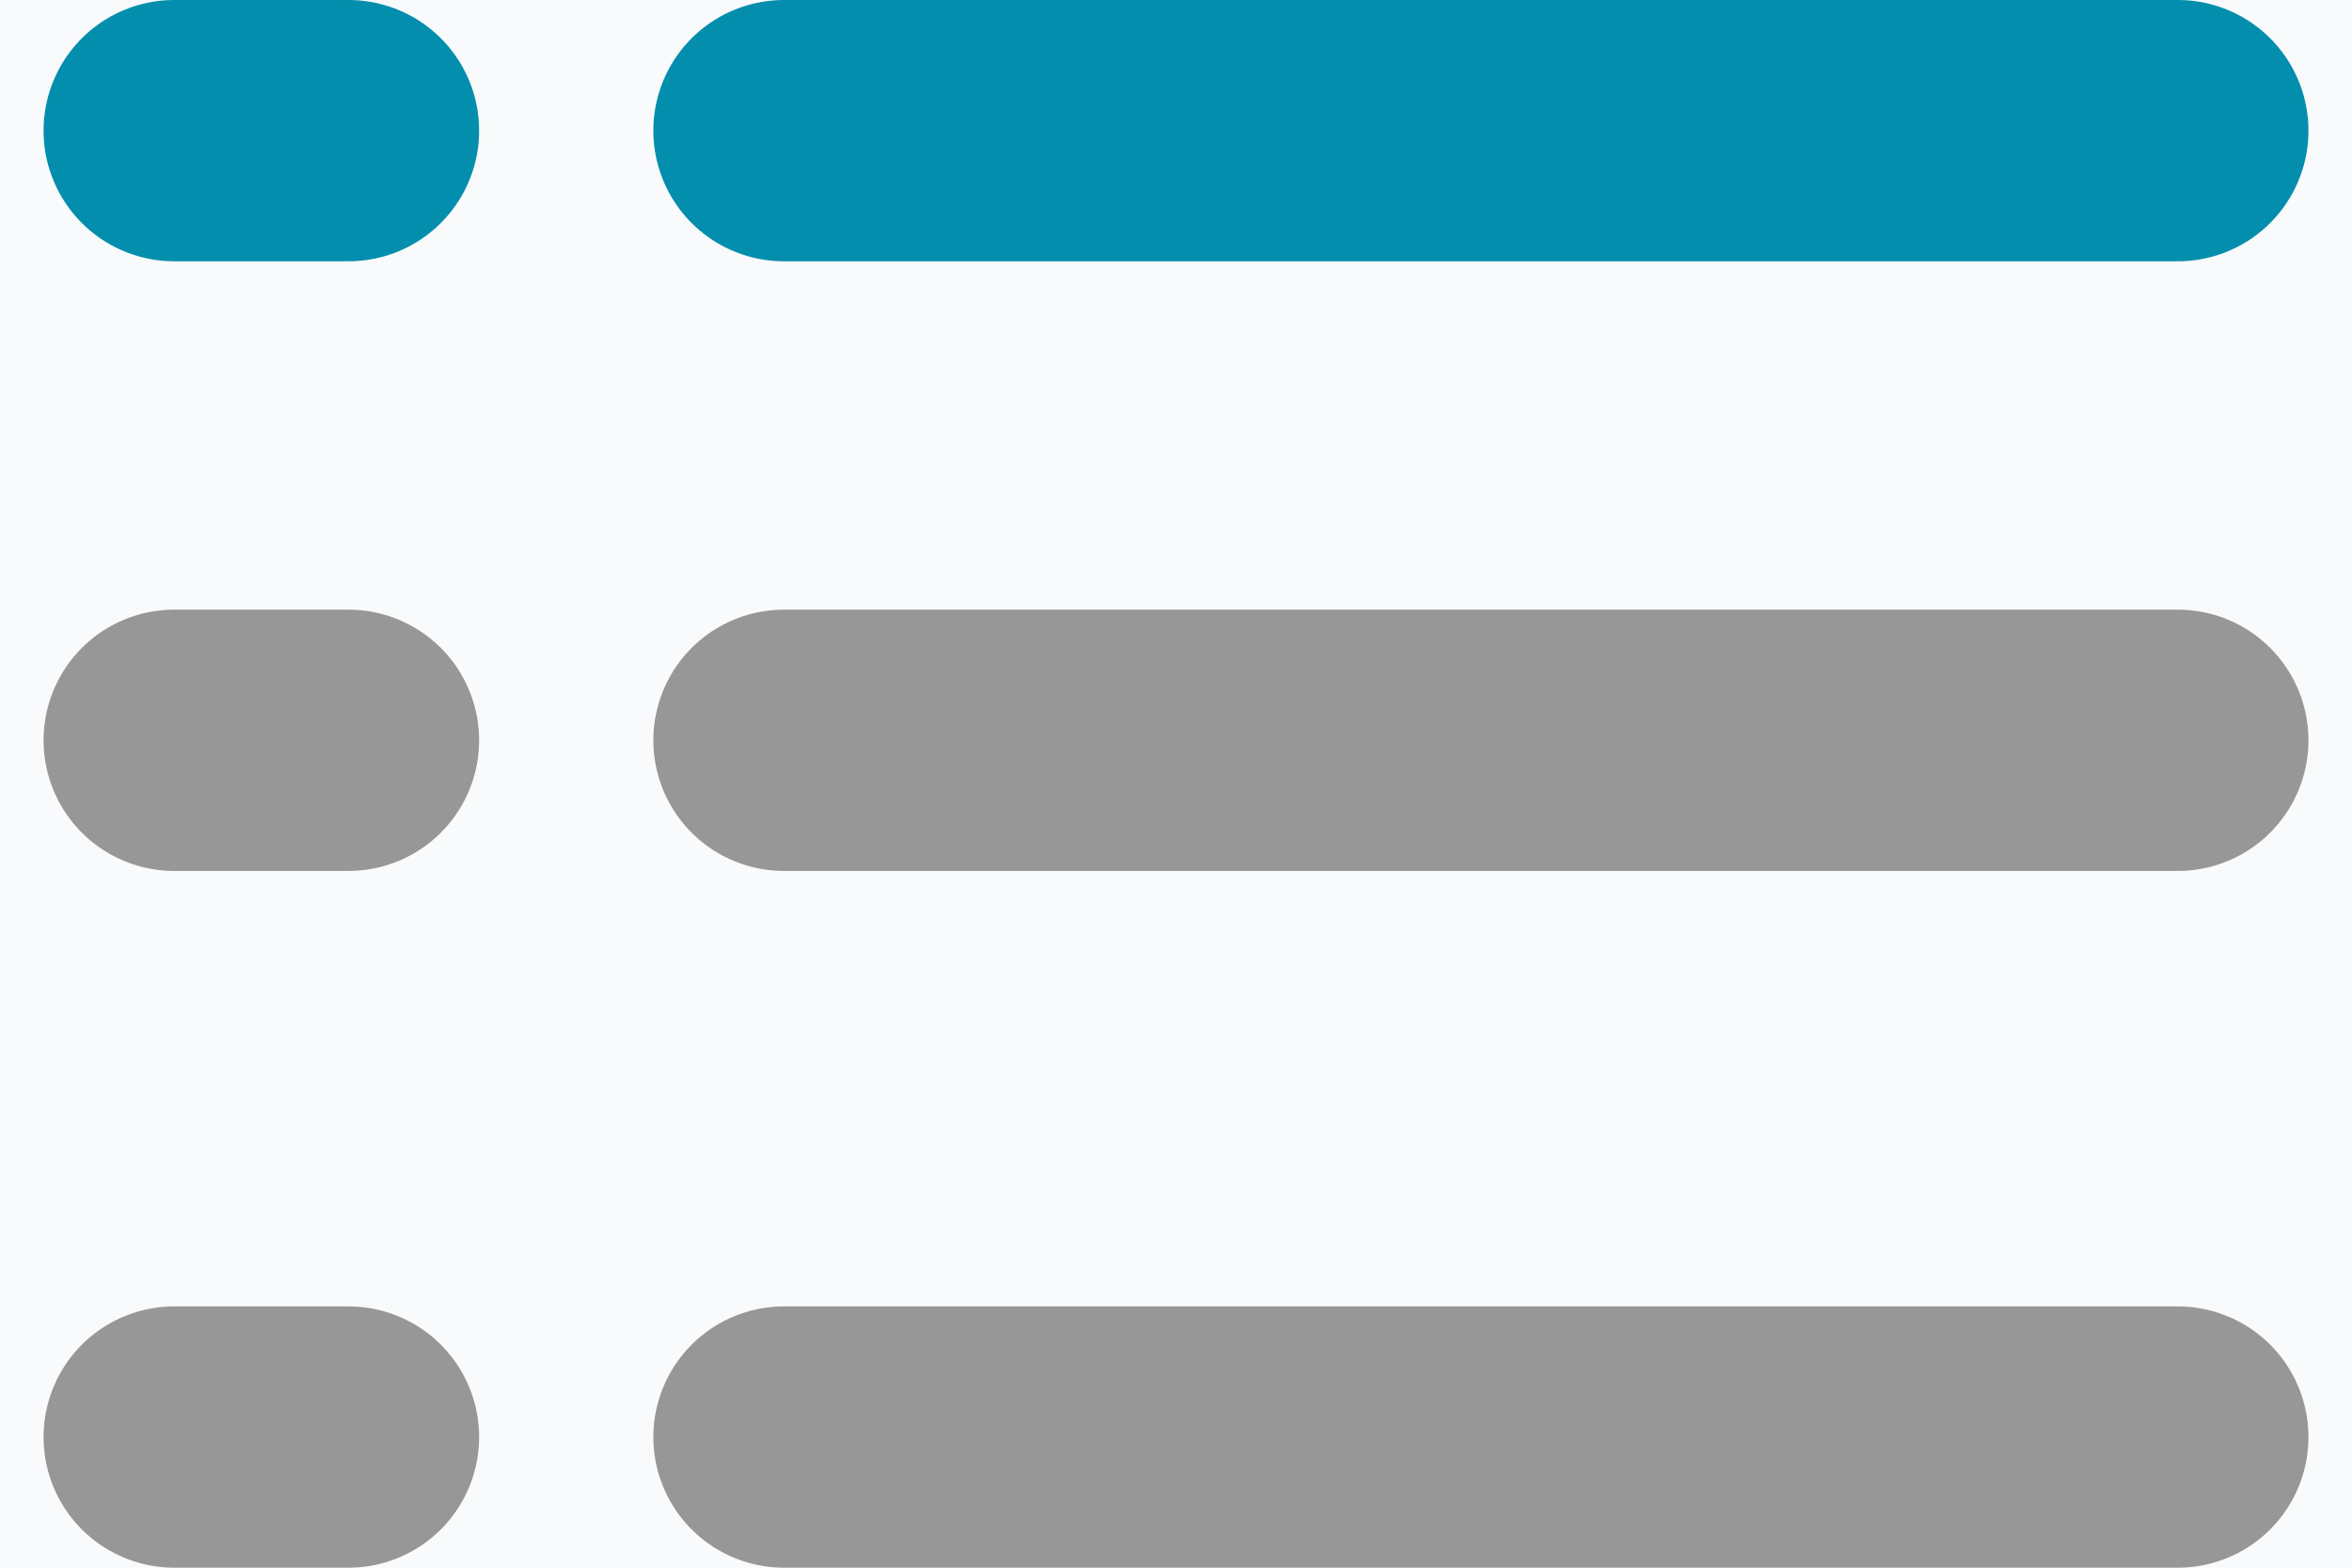
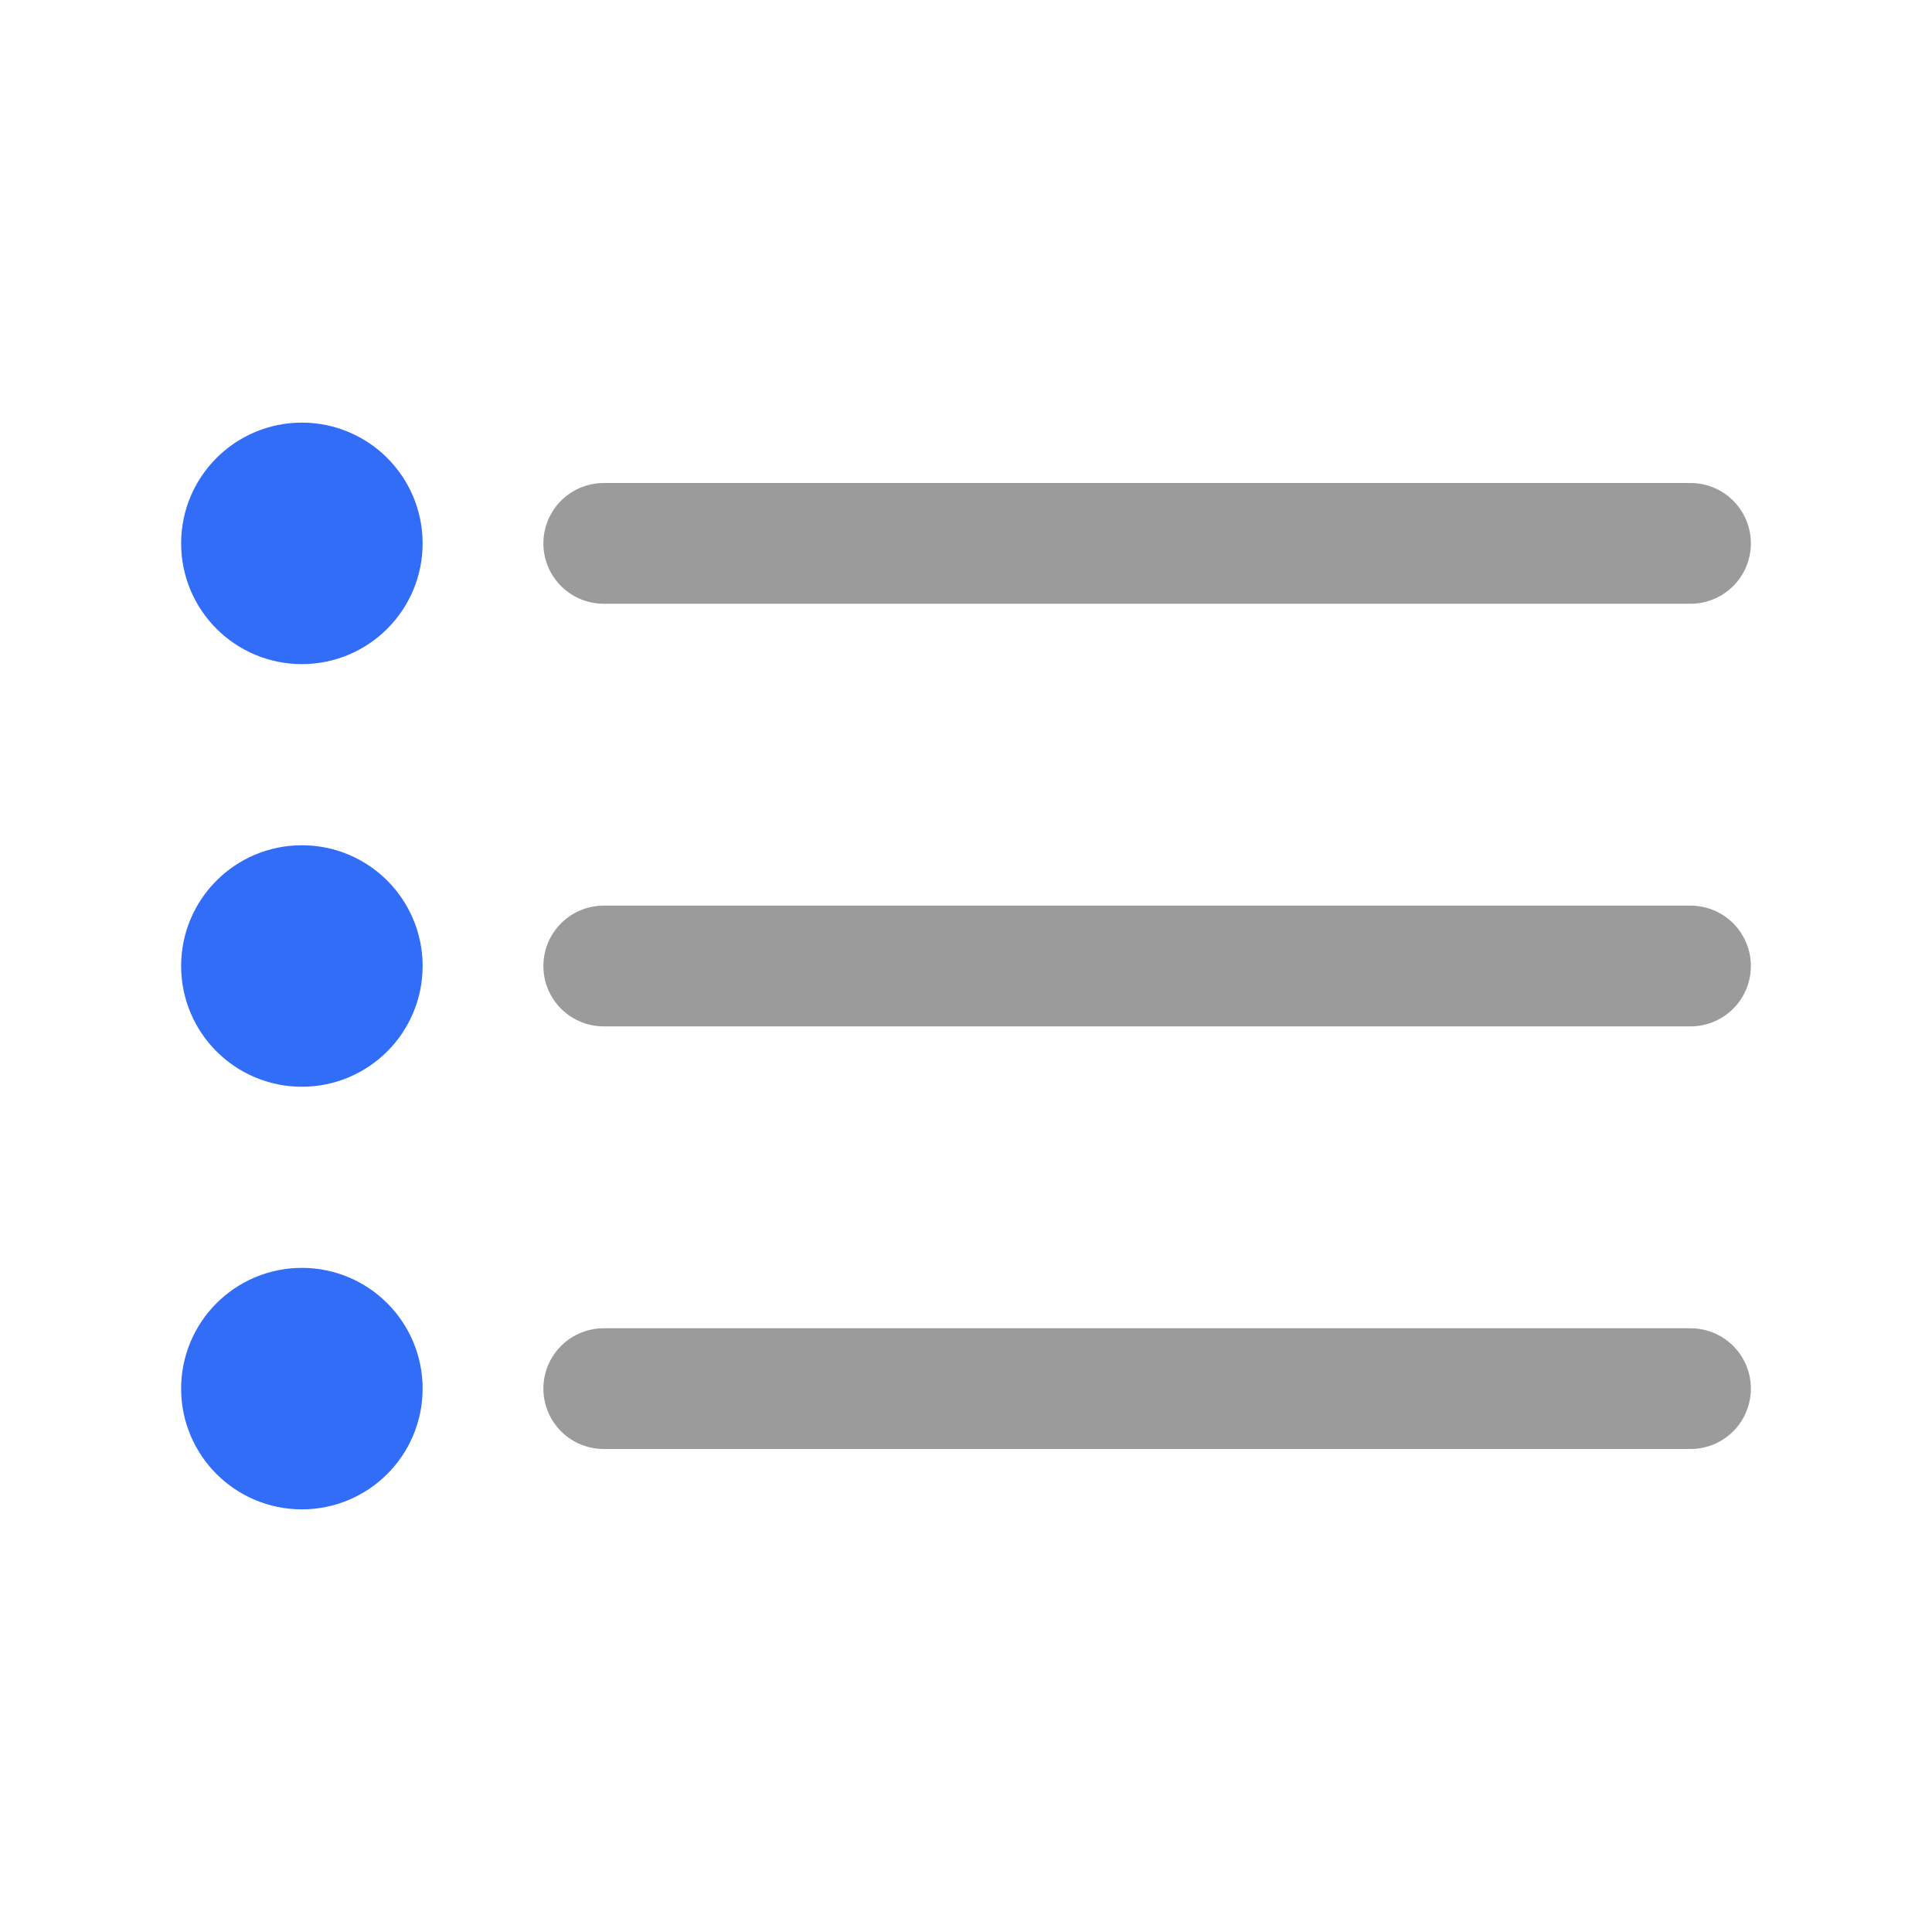
- <svg xmlns="http://www.w3.org/2000/svg" width="27px" height="18px" viewBox="0 0 27 18" version="1.1">
-   <g id="Form" stroke="none" stroke-width="1" fill="none" fill-rule="evenodd">
-     <g id="01a_form_admin_view" transform="translate(-147, -686)">
-       <g id="Functions" transform="translate(0, 189)">
-         <rect id="bg" fill="#F8FAFB" x="0" y="0" width="414" height="1026" />
-         <g id="b" transform="translate(107.4369, 376)" stroke-linecap="round" stroke-width="3">
-           <g id="Group-4" transform="translate(41.56315, 122)">
-             <path d="M7,15.5 L23,15.5" id="Line-5" stroke="#979797" />
-             <path d="M0,15.5 L2,15.5" id="Line-5-Copy-3" stroke="#979797" />
-             <path d="M7,7.5 L23,7.5" id="Line-5-Copy" stroke="#979797" />
-             <path d="M0,7.5 L2,7.5" id="Line-5-Copy-4" stroke="#979797" />
-             <path d="M7,0.5 L23,0.5" id="Line-5-Copy-2" stroke="#048EAE" />
-             <path d="M-0,0.5 L2,0.5" id="Line-5-Copy-5" stroke="#048EAE" />
-           </g>
-         </g>
-       </g>
-     </g>
-   </g>
+ <svg xmlns="http://www.w3.org/2000/svg" width="24px" height="24px" class="ionicon" viewBox="0 0 512 512">
+   <path fill="none" stroke="#9B9B9B" stroke-linecap="round" stroke-linejoin="round" stroke-width="32" d="M160 144h288M160 256h288M160 368h288" />
+   <circle cx="80" cy="144" r="16" fill="none" stroke="#326DF7" stroke-linecap="round" stroke-linejoin="round" stroke-width="32" />
+   <circle cx="80" cy="256" r="16" fill="none" stroke="#326DF7" stroke-linecap="round" stroke-linejoin="round" stroke-width="32" />
+   <circle cx="80" cy="368" r="16" fill="none" stroke="#326DF7" stroke-linecap="round" stroke-linejoin="round" stroke-width="32" />
</svg>
